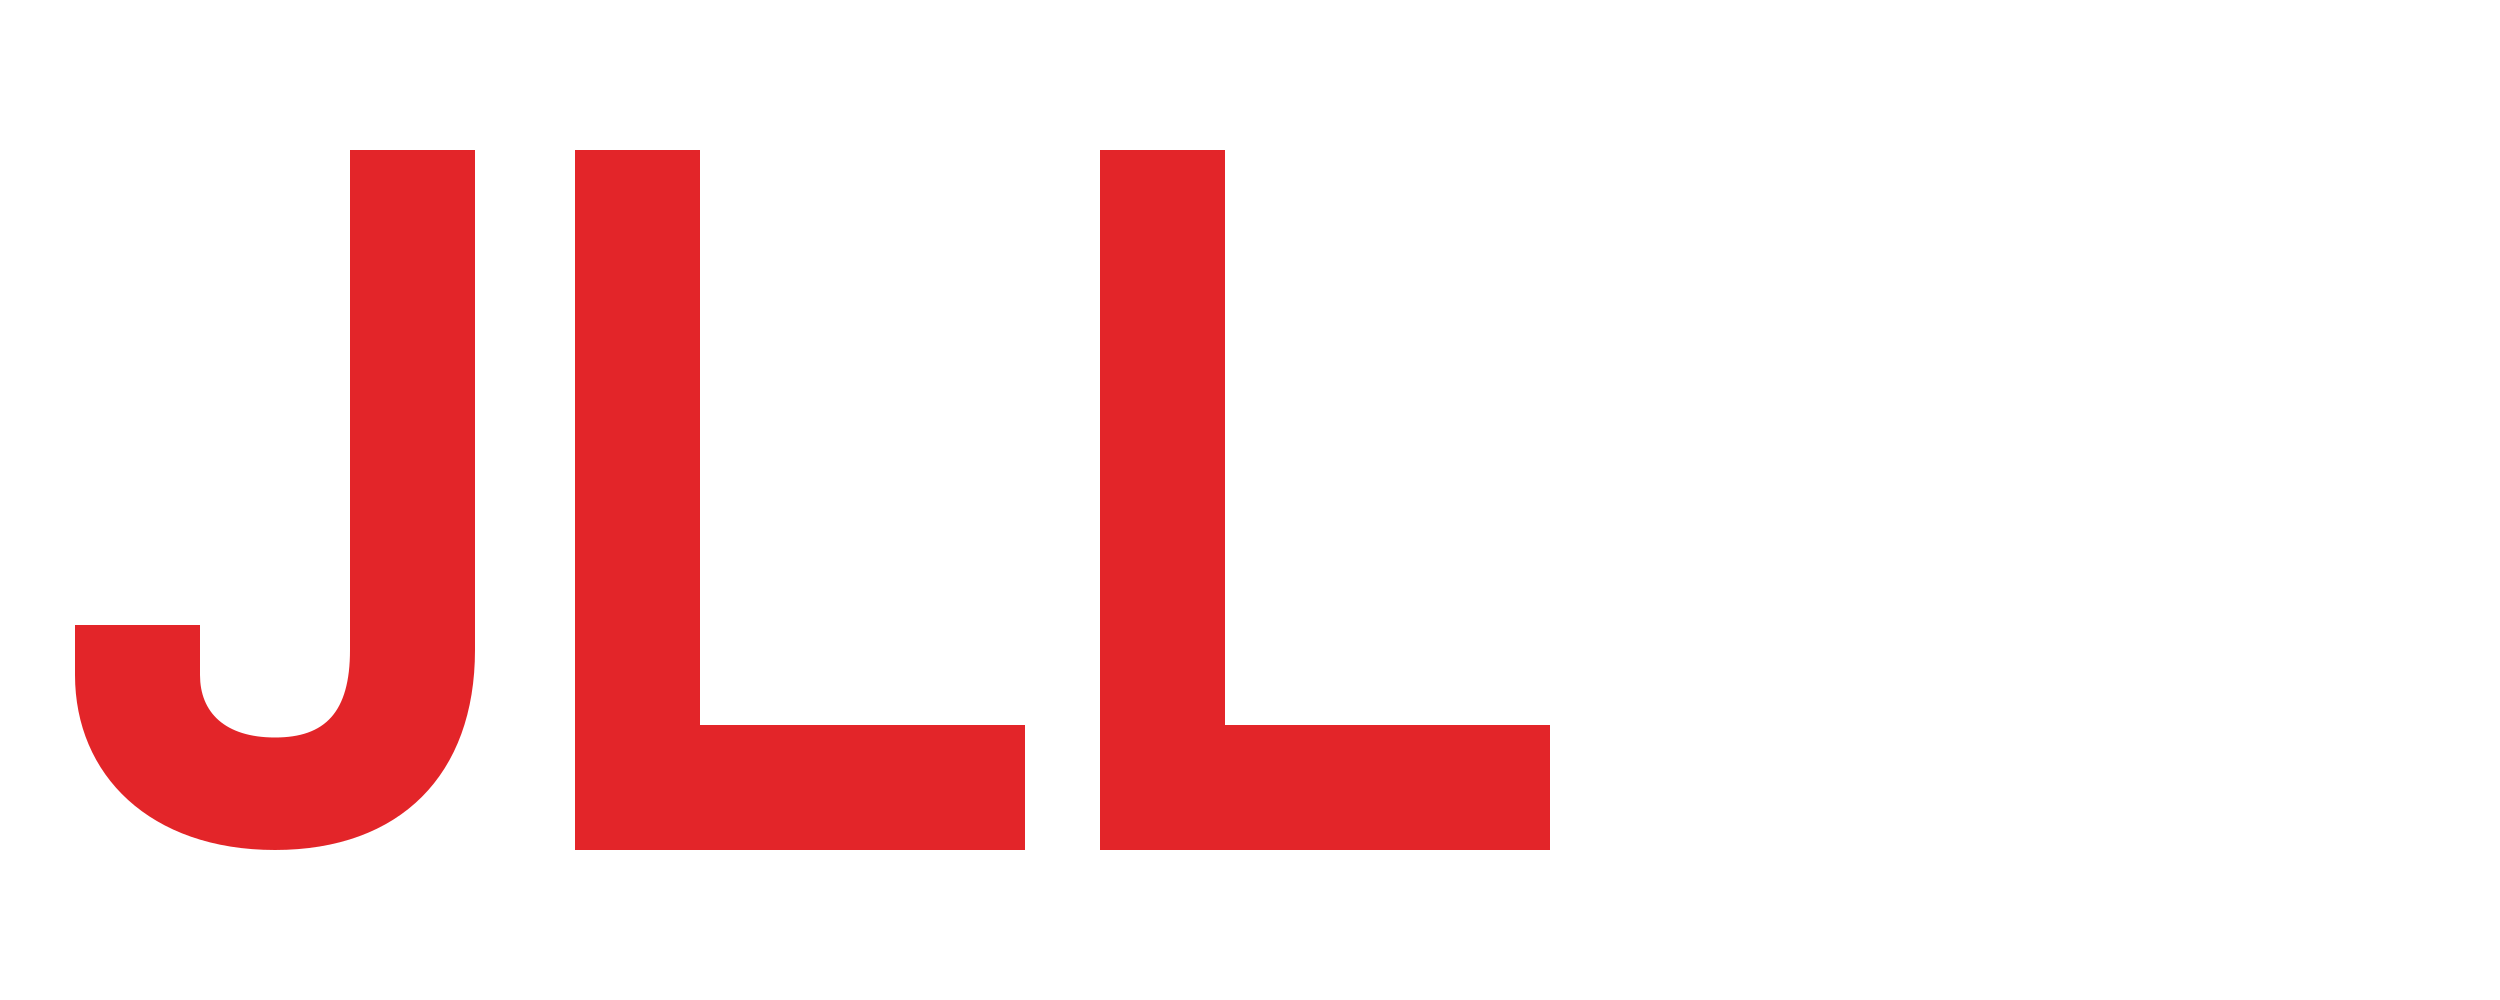
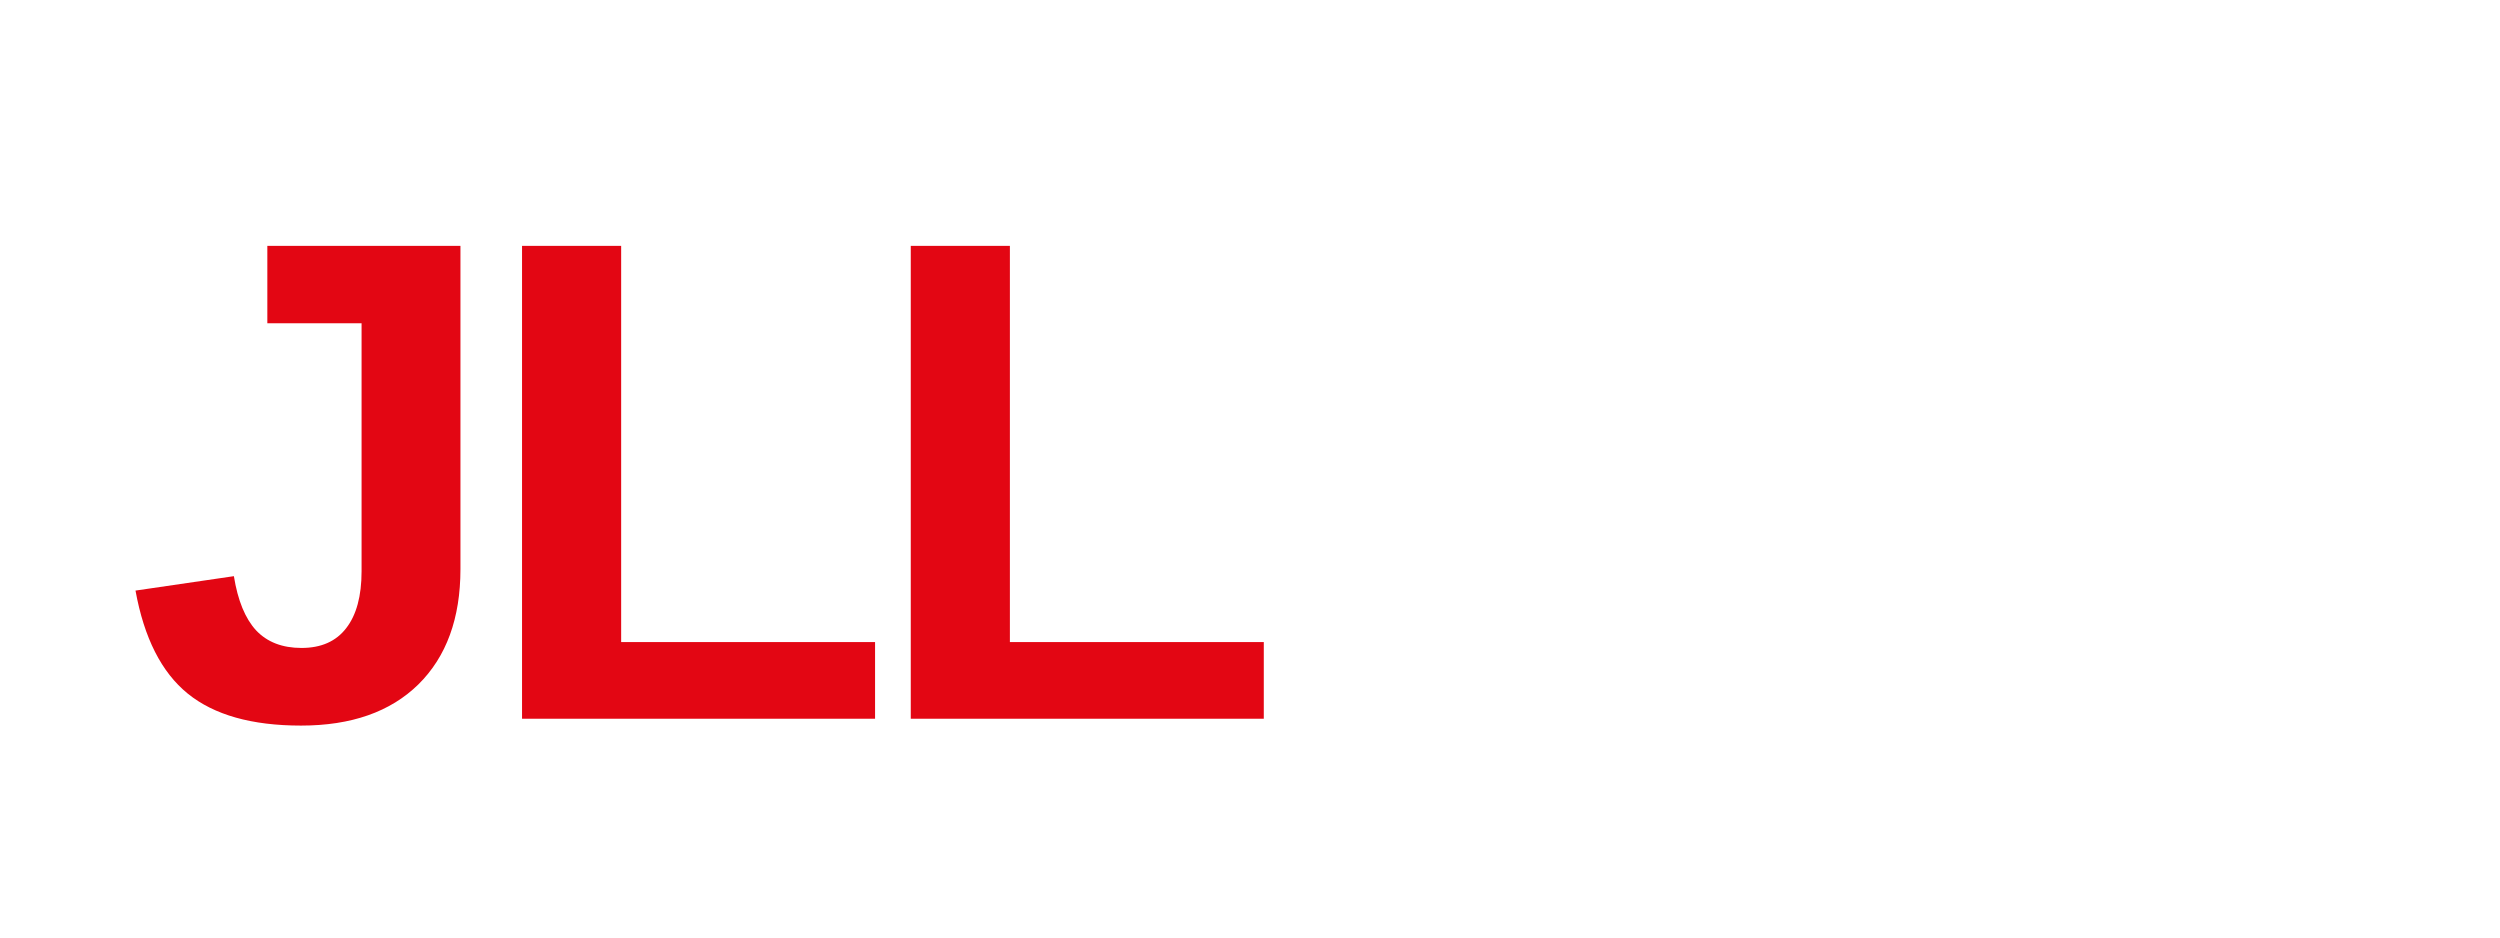
- <svg xmlns="http://www.w3.org/2000/svg" viewBox="0 0 200 80" width="200" height="80">
-   <path d="M 18,12 L 38,12 L 38,52 C 38,62 32,68 22,68 C 12,68 6,62 6,54 L 6,50 L 16,50 L 16,54 C 16,57 18,59 22,59 C 26,59 28,57 28,52 L 28,12 Z" fill="#E32529" />
-   <path d="M 46,12 L 56,12 L 56,58 L 82,58 L 82,68 L 46,68 Z" fill="#E32529" />
-   <path d="M 88,12 L 98,12 L 98,58 L 124,58 L 124,68 L 88,68 Z" fill="#E32529" />
+ <svg xmlns="http://www.w3.org/2000/svg" viewBox="0 0 160 60" width="160" height="60">
+   <text x="8" y="46" font-family="Arial Black, 'Arial Narrow Bold', Arial, Helvetica, sans-serif" font-size="44" font-weight="900" fill="#E30613" letter-spacing="-2">JLL</text>
</svg>
